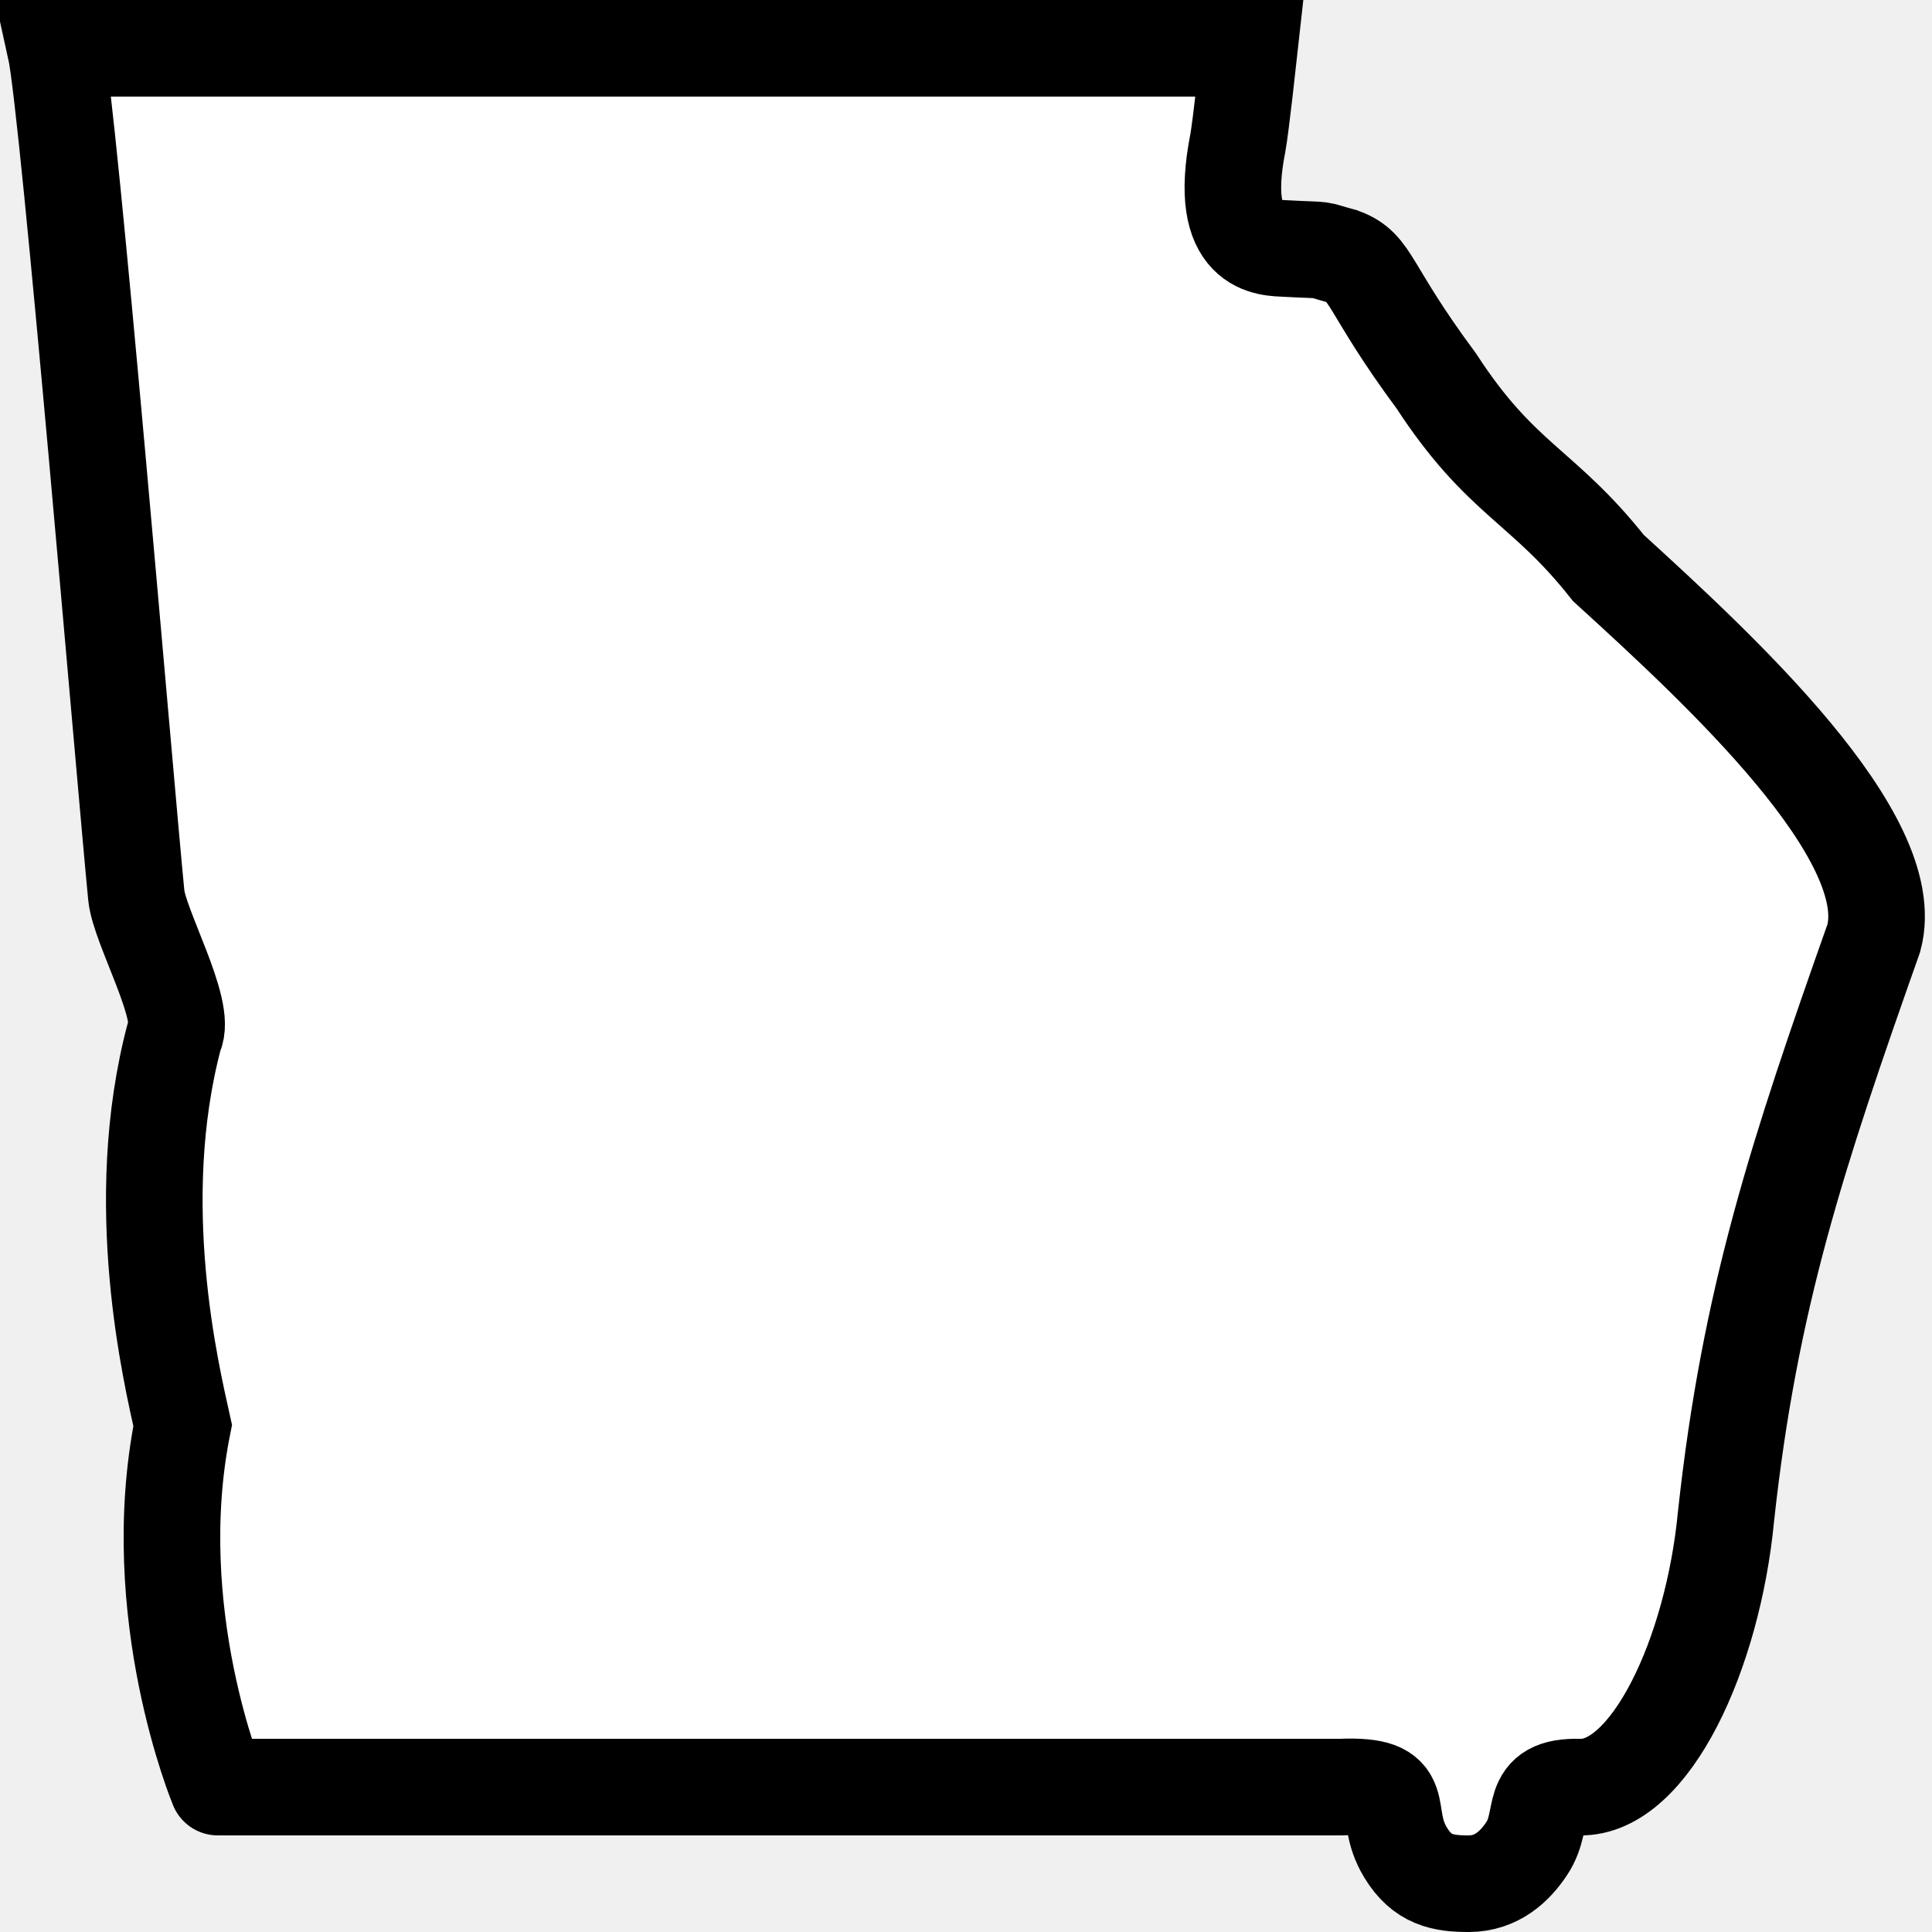
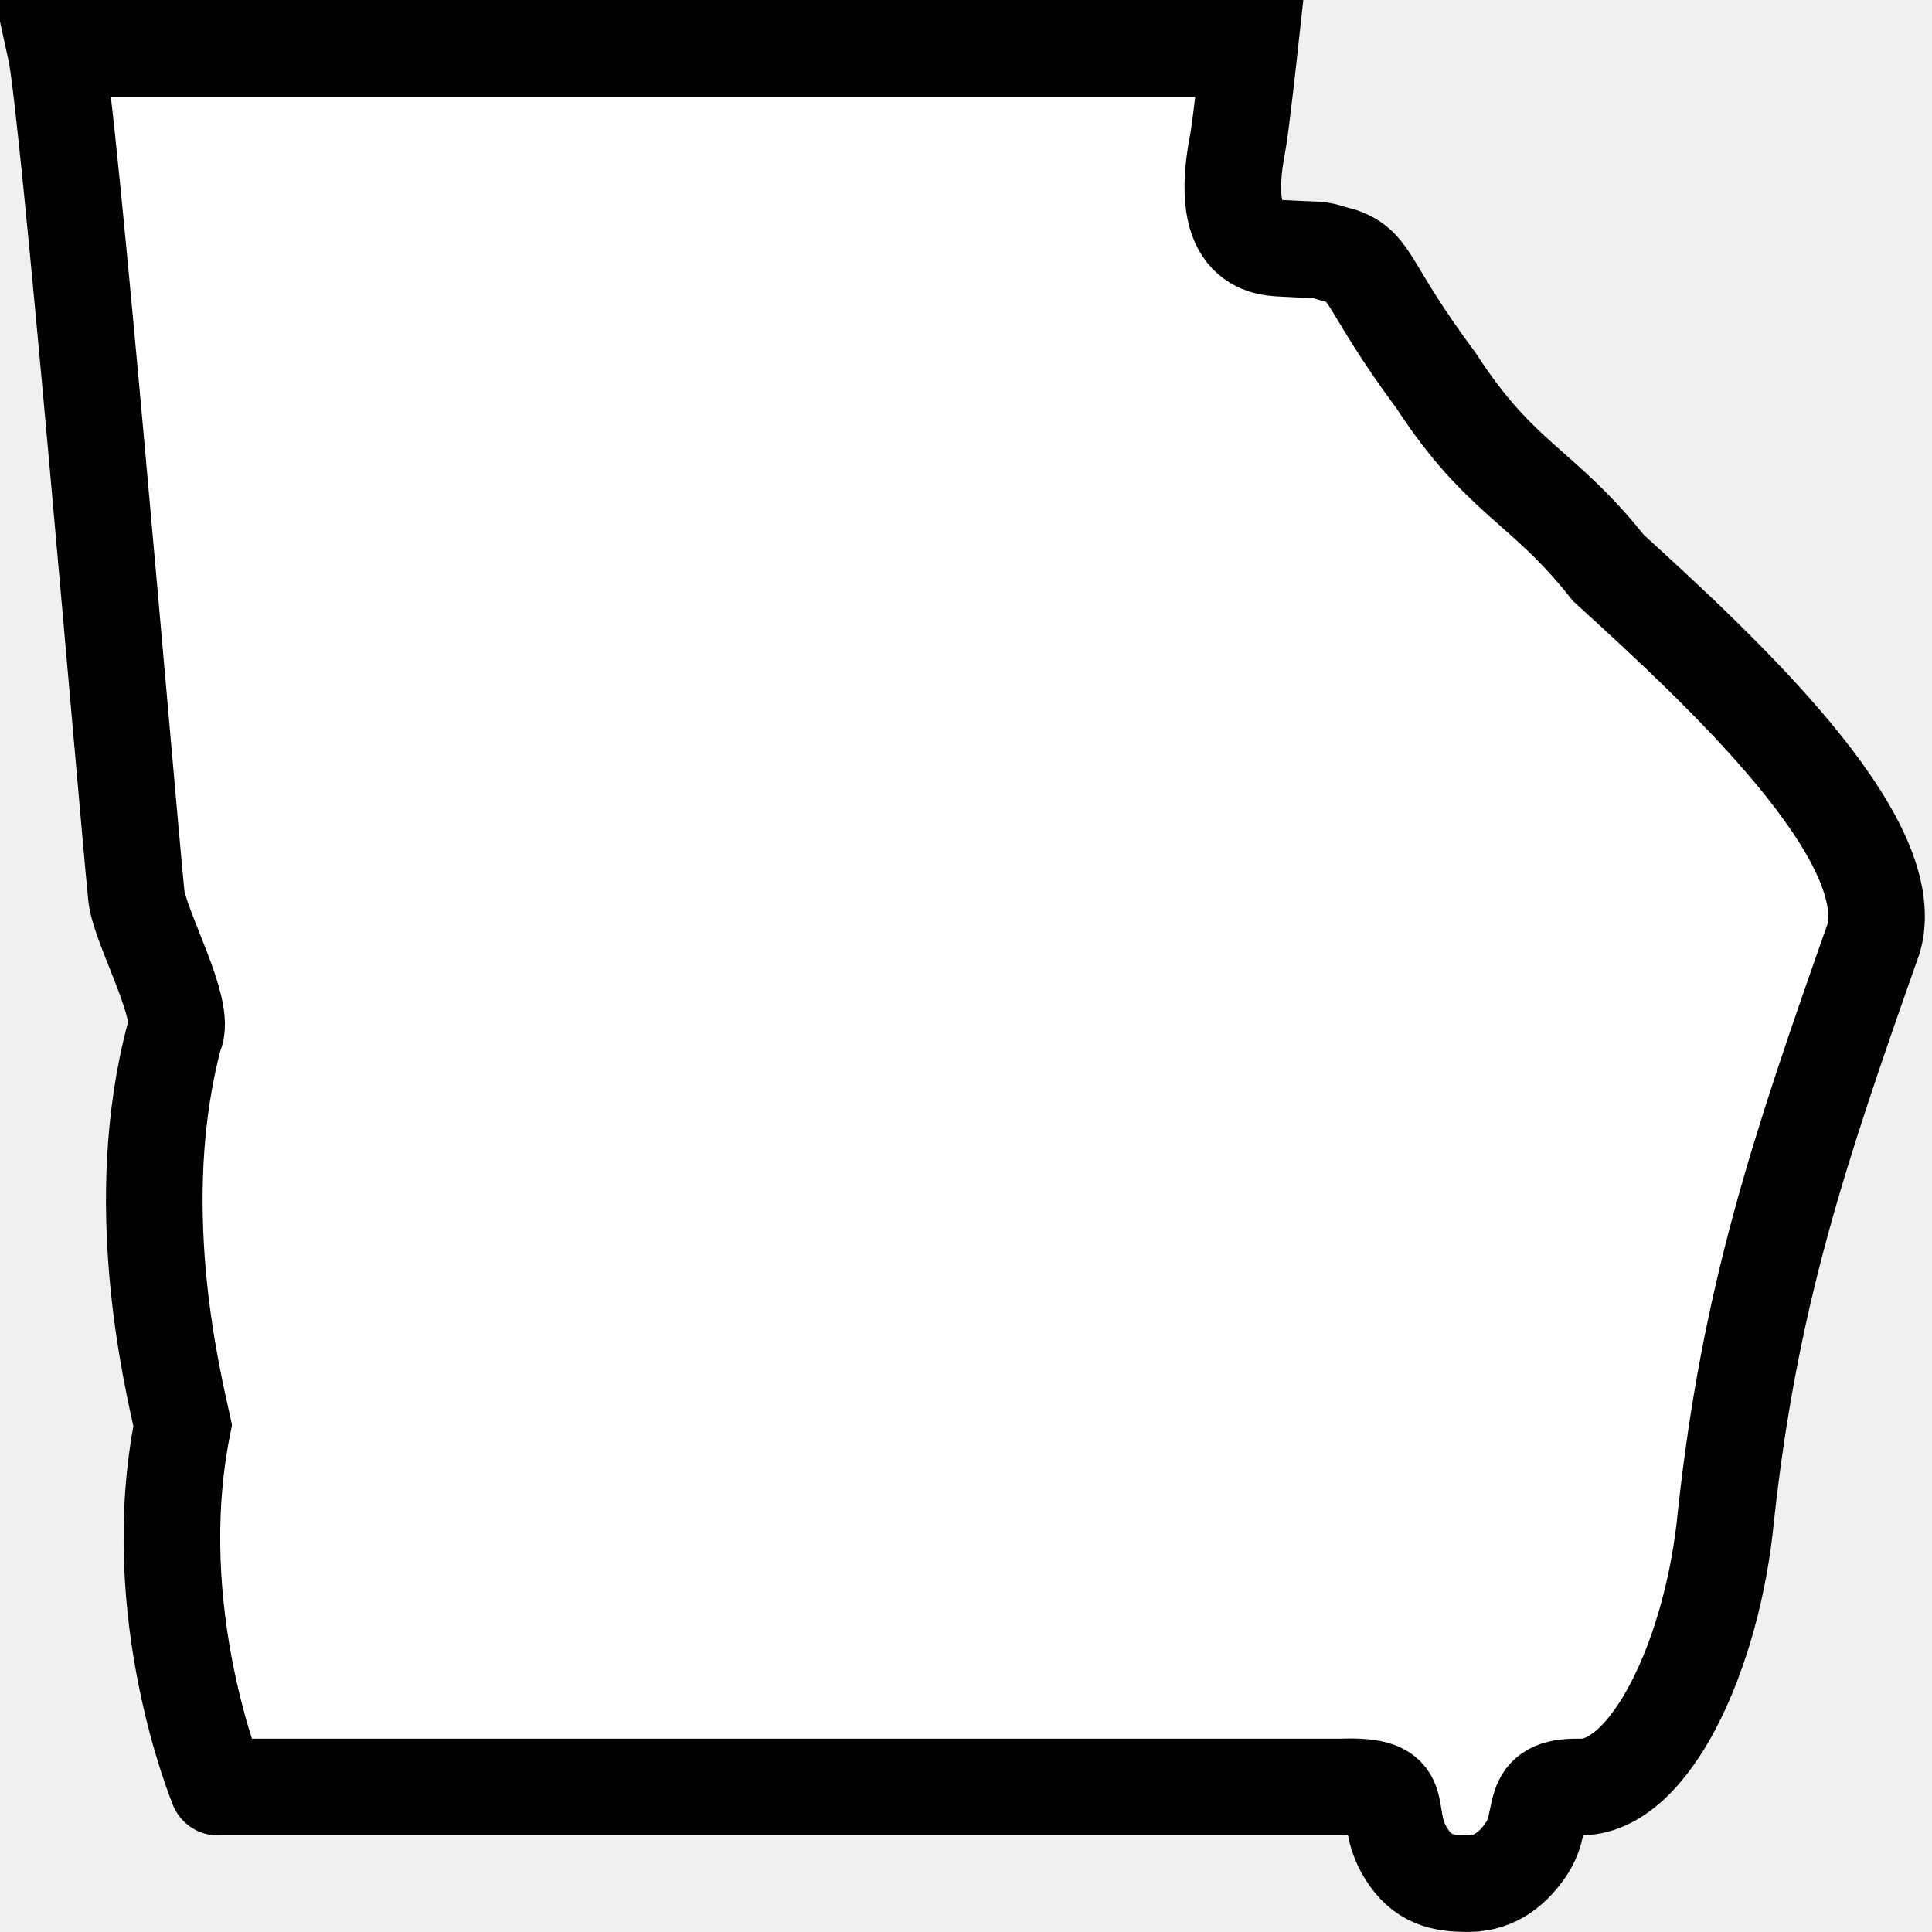
<svg xmlns="http://www.w3.org/2000/svg" width="20" height="20" version="1.0">
-   <path d="M2.255 18.5s-.752-1.802-.364-3.744c-.115-.522-.547-2.305-.085-4.037.133-.255-.363-1.126-.395-1.449C1.295 8.088.714 1.132.574.5h12.36s-.091.829-.12.98c-.218 1.107.317 1.083.5 1.093.47.025.272-.004.58.08.313.113.253.318.974 1.29.673 1.034 1.1 1.074 1.782 1.937 1.166 1.062 3.028 2.785 2.748 3.83-.792 2.24-1.285 3.73-1.53 5.984-.137 1.435-.789 2.822-1.514 2.806-.56-.014-.338.32-.55.637-.123.185-.309.361-.596.363-.275.001-.486-.04-.657-.322-.26-.427.078-.708-.676-.678H2.255" fill="#fff" fill-rule="evenodd" stroke="#000" stroke-linecap="round" stroke-width="1.176" style="stroke:#000;stroke-width:1;stroke-miterlimit:4;stroke-dasharray:none;stroke-opacity:1" />
+   <path d="m 2.255,18.5 c 0,0 -0.753,-1.802 -0.364,-3.743 C 1.776,14.234 1.344,12.451 1.806,10.719 1.939,10.464 1.443,9.593 1.411,9.27 1.295,8.088 0.714,1.132 0.574,0.5 H 12.934 c 0,0 -0.091,0.829 -0.121,0.979 -0.217,1.108 0.318,1.084 0.501,1.094 0.47,0.025 0.272,-0.004 0.579,0.079 0.313,0.114 0.254,0.319 0.975,1.291 0.672,1.033 1.1,1.073 1.782,1.936 1.166,1.062 3.028,2.786 2.748,3.831 -0.792,2.239 -1.285,3.729 -1.531,5.983 -0.136,1.435 -0.788,2.822 -1.514,2.806 -0.56,-0.014 -0.339,0.32 -0.55,0.637 -0.123,0.185 -0.309,0.361 -0.596,0.363 -0.275,0.002 -0.486,-0.04 -0.657,-0.322 -0.259,-0.427 0.078,-0.708 -0.676,-0.678 l -11.62,4.1e-5" fill="#fff" fill-rule="evenodd" stroke="#000" stroke-linecap="round" stroke-width="1.176" style="stroke:#000;stroke-width:1;stroke-miterlimit:4;stroke-dasharray:none;stroke-opacity:1" />
</svg>
